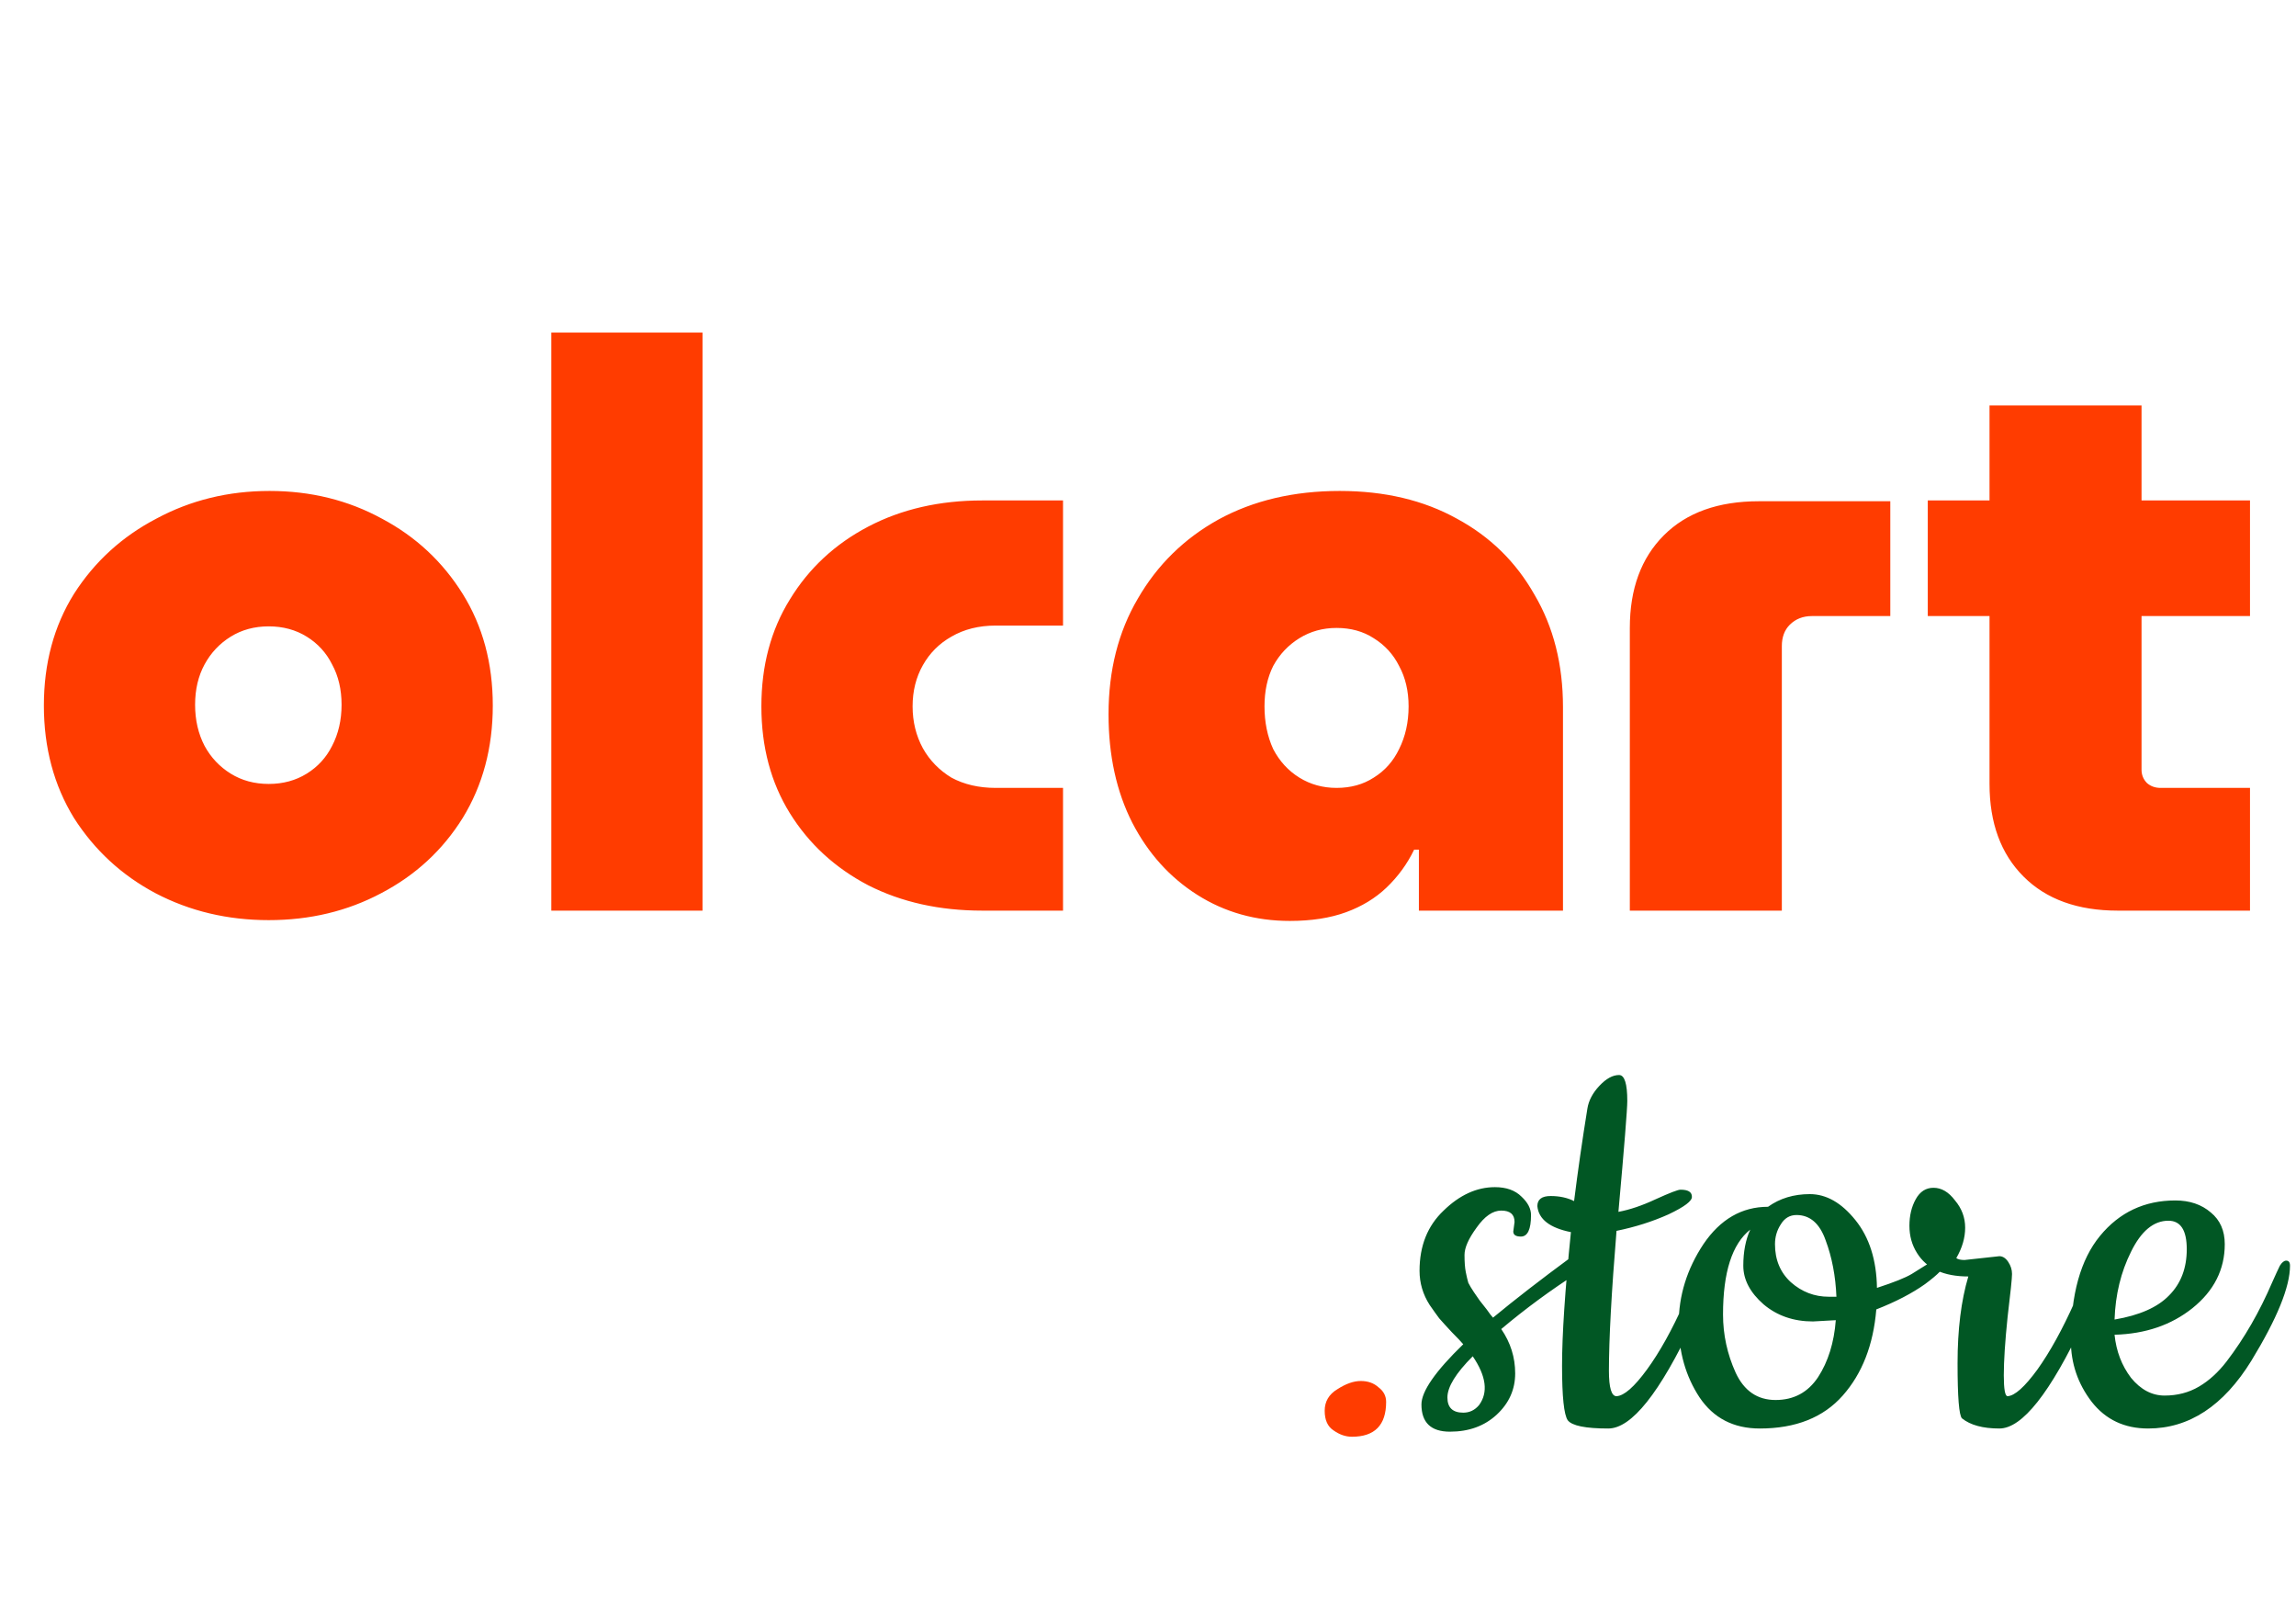
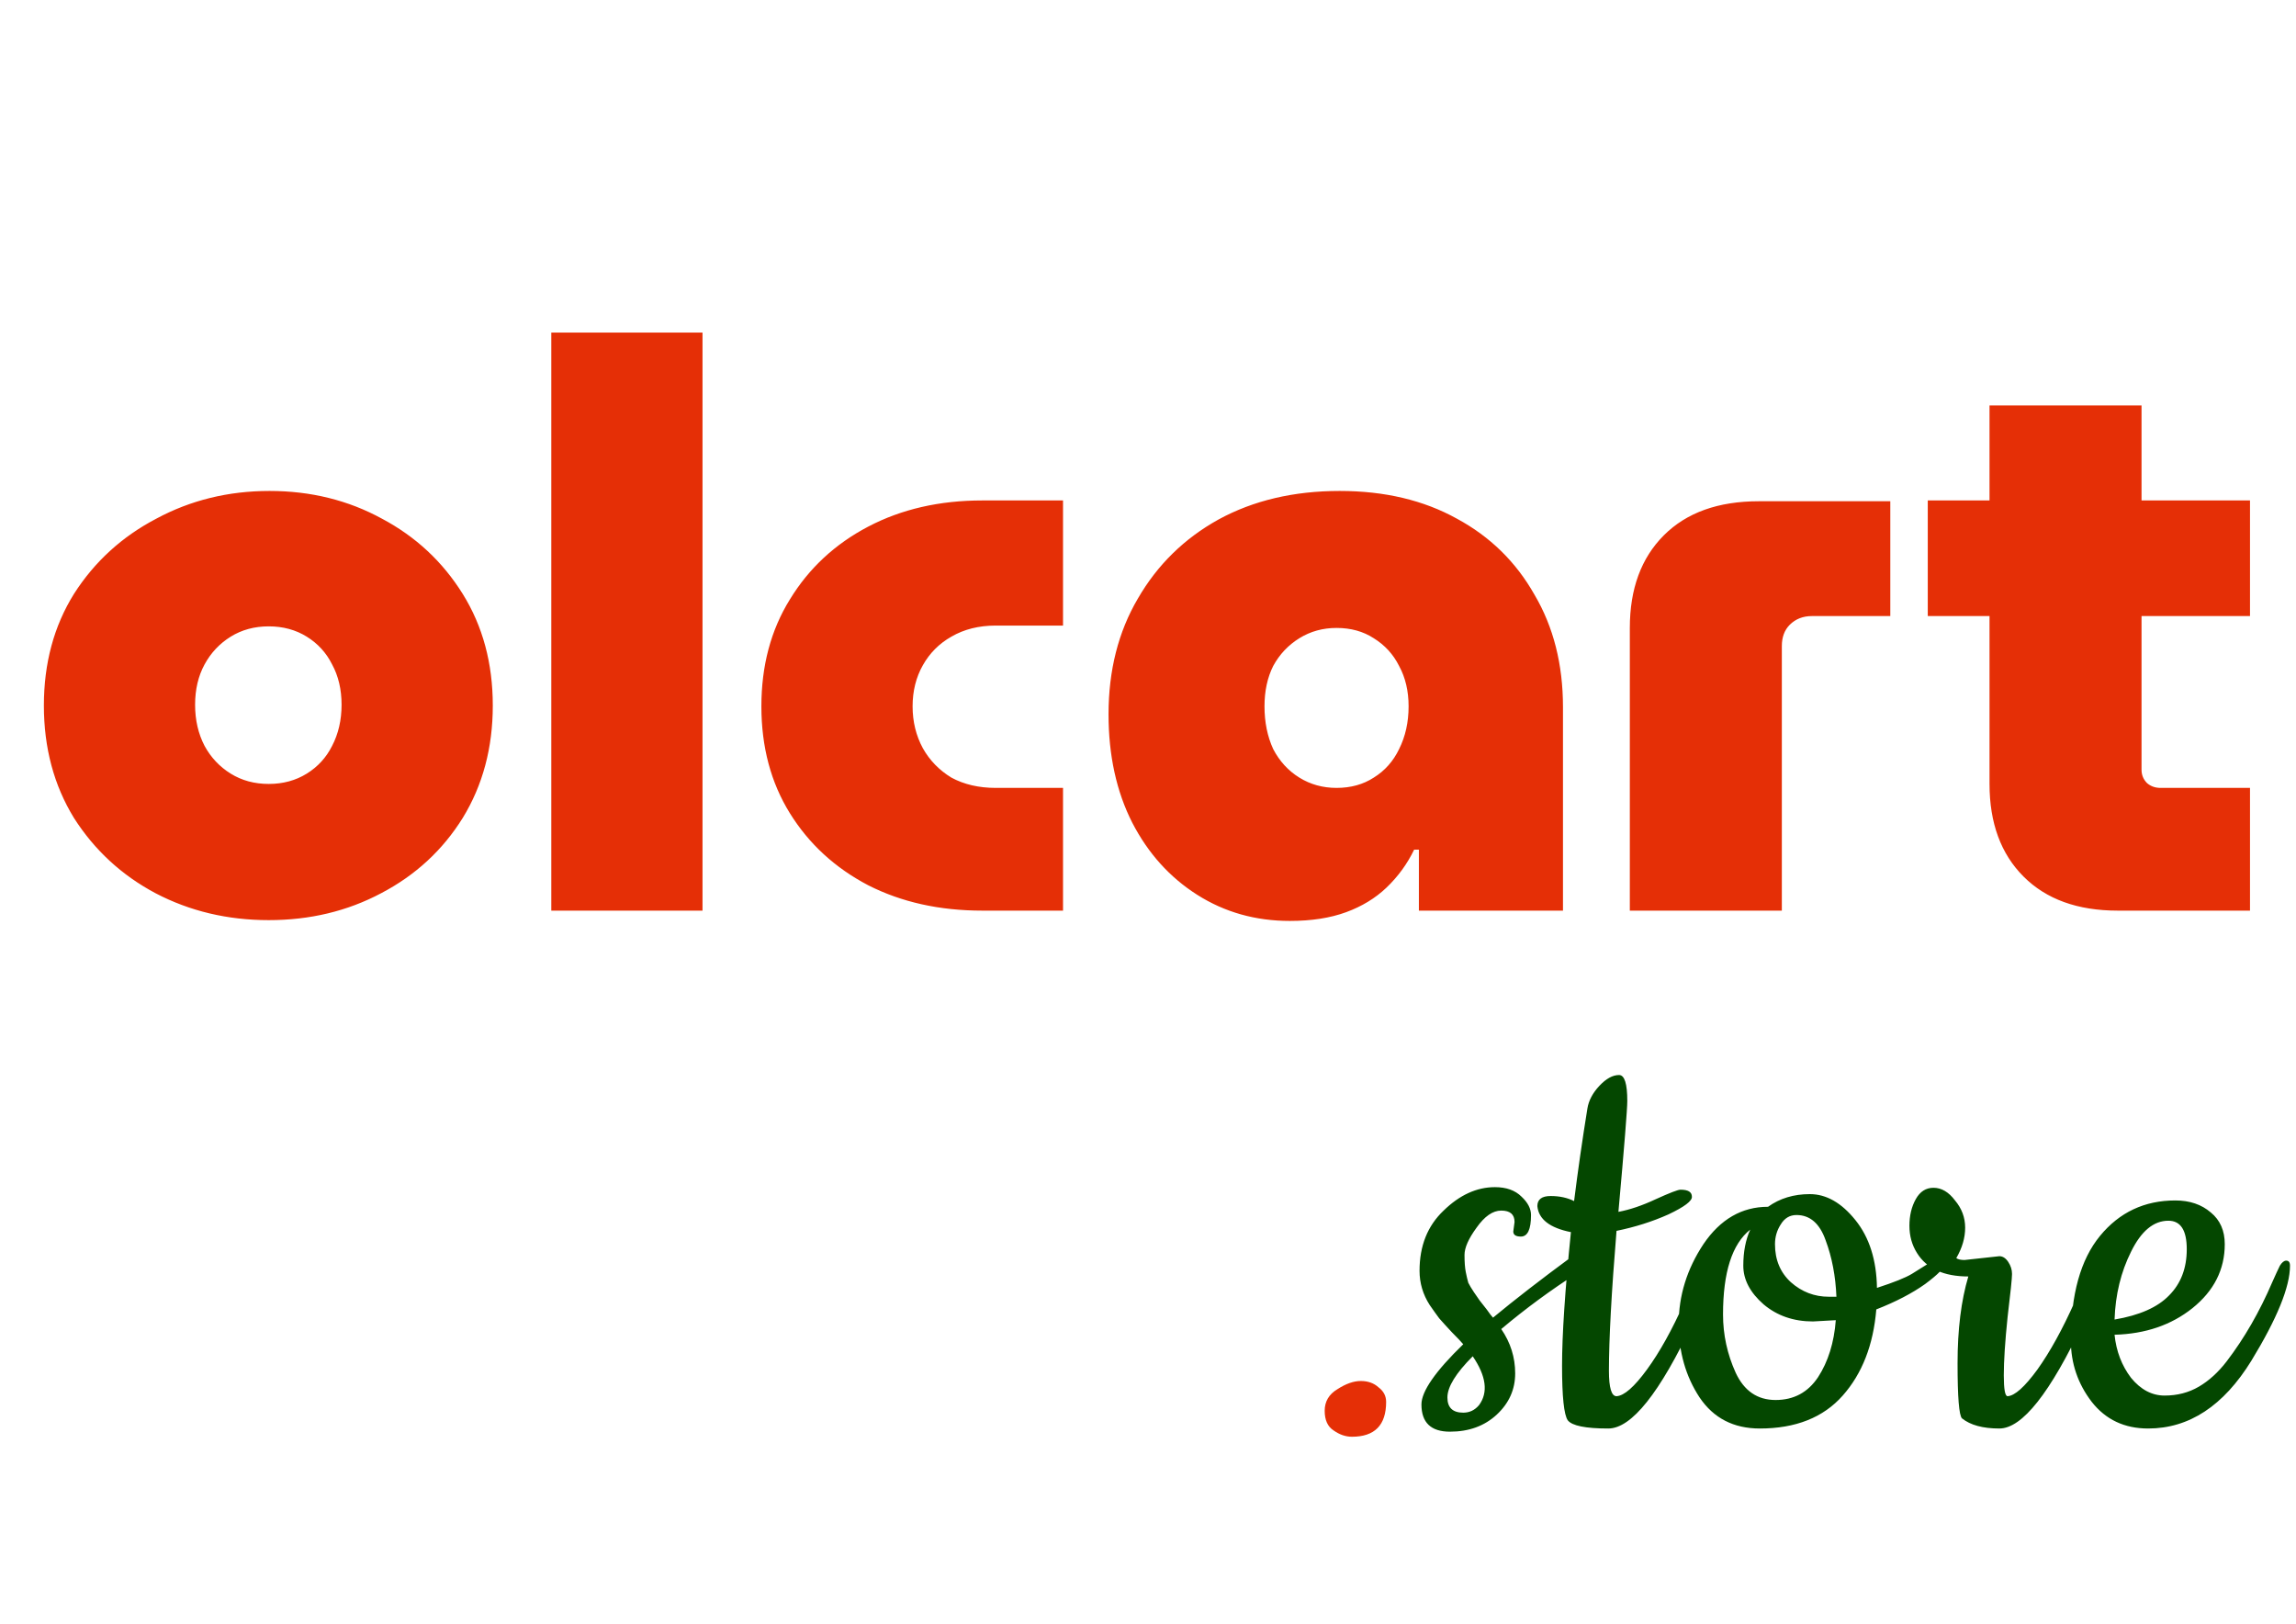
<svg xmlns="http://www.w3.org/2000/svg" width="116" height="82" viewBox="0 0 116 82" fill="none">
-   <path d="M13.577 46.48C11.497 46.48 9.59 46.027 7.857 45.12C6.15 44.213 4.777 42.947 3.737 41.32C2.723 39.667 2.217 37.773 2.217 35.64C2.217 33.507 2.723 31.627 3.737 30C4.777 28.373 6.163 27.107 7.897 26.2C9.63 25.267 11.537 24.8 13.617 24.8C15.697 24.8 17.59 25.267 19.297 26.2C21.003 27.107 22.363 28.373 23.377 30C24.39 31.627 24.897 33.507 24.897 35.64C24.897 37.773 24.39 39.667 23.377 41.32C22.363 42.947 20.99 44.213 19.257 45.12C17.55 46.027 15.657 46.48 13.577 46.48ZM13.577 39.6C14.297 39.6 14.937 39.427 15.497 39.08C16.057 38.733 16.483 38.267 16.777 37.68C17.097 37.067 17.257 36.373 17.257 35.6C17.257 34.827 17.097 34.147 16.777 33.56C16.483 32.973 16.057 32.507 15.497 32.16C14.937 31.813 14.297 31.64 13.577 31.64C12.857 31.64 12.217 31.813 11.657 32.16C11.097 32.507 10.657 32.973 10.337 33.56C10.017 34.147 9.857 34.827 9.857 35.6C9.857 36.373 10.017 37.067 10.337 37.68C10.657 38.267 11.097 38.733 11.657 39.08C12.217 39.427 12.857 39.6 13.577 39.6ZM27.853 46V16.8H35.493V46H27.853ZM49.627 46C47.467 46 45.547 45.573 43.867 44.72C42.187 43.84 40.867 42.627 39.907 41.08C38.947 39.533 38.467 37.733 38.467 35.68C38.467 33.627 38.947 31.827 39.907 30.28C40.867 28.707 42.187 27.48 43.867 26.6C45.547 25.72 47.467 25.28 49.627 25.28H53.707V31.6H50.307C49.453 31.6 48.707 31.787 48.067 32.16C47.453 32.507 46.973 32.987 46.627 33.6C46.28 34.213 46.107 34.907 46.107 35.68C46.107 36.453 46.28 37.16 46.627 37.8C46.973 38.413 47.453 38.907 48.067 39.28C48.707 39.627 49.453 39.8 50.307 39.8H53.707V46H49.627ZM65.166 46.52C63.432 46.52 61.872 46.08 60.486 45.2C59.099 44.32 58.006 43.107 57.206 41.56C56.406 39.987 56.006 38.16 56.006 36.08C56.006 33.867 56.499 31.92 57.486 30.24C58.472 28.533 59.832 27.2 61.566 26.24C63.326 25.28 65.366 24.8 67.686 24.8C69.952 24.8 71.926 25.267 73.606 26.2C75.286 27.107 76.592 28.387 77.526 30.04C78.486 31.667 78.966 33.56 78.966 35.72V46H71.686V42.92H71.446C71.099 43.64 70.632 44.28 70.046 44.84C69.486 45.373 68.806 45.787 68.006 46.08C67.206 46.373 66.259 46.52 65.166 46.52ZM67.526 39.8C68.246 39.8 68.872 39.627 69.406 39.28C69.966 38.933 70.392 38.453 70.686 37.84C71.006 37.2 71.166 36.48 71.166 35.68C71.166 34.907 71.006 34.227 70.686 33.64C70.392 33.053 69.966 32.587 69.406 32.24C68.872 31.893 68.246 31.72 67.526 31.72C66.832 31.72 66.206 31.893 65.646 32.24C65.086 32.587 64.646 33.053 64.326 33.64C64.032 34.227 63.886 34.907 63.886 35.68C63.886 36.48 64.032 37.2 64.326 37.84C64.646 38.453 65.086 38.933 65.646 39.28C66.206 39.627 66.832 39.8 67.526 39.8ZM82.343 46V31.72C82.343 29.747 82.916 28.187 84.063 27.04C85.21 25.893 86.81 25.32 88.863 25.32H95.503V31.12H91.543C91.09 31.12 90.716 31.267 90.423 31.56C90.156 31.827 90.023 32.187 90.023 32.64V46H82.343ZM106.996 46C104.969 46 103.383 45.427 102.236 44.28C101.089 43.133 100.516 41.573 100.516 39.6V20.48H108.196V38.88C108.196 39.147 108.289 39.373 108.476 39.56C108.663 39.72 108.889 39.8 109.156 39.8H113.676V46H106.996ZM97.396 31.12V25.28H113.676V31.12H97.396Z" fill="#FF3C00" />
-   <path d="M68.303 72.576C67.983 72.576 67.674 72.469 67.375 72.256C67.077 72.064 66.927 71.733 66.927 71.264C66.927 70.795 67.141 70.432 67.567 70.176C67.994 69.899 68.389 69.76 68.751 69.76C69.114 69.76 69.413 69.867 69.647 70.08C69.903 70.272 70.031 70.517 70.031 70.816C70.031 71.989 69.455 72.576 68.303 72.576Z" fill="#FF3C00" />
-   <path d="M76.455 62.208L76.519 61.728C76.519 61.344 76.295 61.152 75.847 61.152C75.42 61.152 75.004 61.44 74.599 62.016C74.193 62.571 73.991 63.029 73.991 63.392C73.991 63.755 74.012 64.043 74.055 64.256C74.097 64.469 74.14 64.651 74.183 64.8C74.247 64.928 74.343 65.088 74.471 65.28C74.599 65.472 74.695 65.611 74.759 65.696L75.111 66.144C75.26 66.357 75.367 66.496 75.431 66.56C76.54 65.643 77.863 64.619 79.399 63.488C79.484 63.424 79.58 63.392 79.687 63.392C79.9 63.392 80.007 63.509 80.007 63.744C80.007 63.979 79.911 64.16 79.719 64.288C78.353 65.163 77.063 66.112 75.847 67.136C76.316 67.819 76.551 68.565 76.551 69.376C76.551 70.187 76.241 70.88 75.623 71.456C75.004 72.032 74.215 72.32 73.255 72.32C72.295 72.32 71.815 71.861 71.815 70.944C71.815 70.283 72.519 69.269 73.927 67.904C73.82 67.776 73.628 67.573 73.351 67.296C73.073 66.997 72.86 66.763 72.711 66.592C72.583 66.421 72.423 66.197 72.231 65.92C71.889 65.387 71.719 64.811 71.719 64.192C71.719 62.933 72.124 61.92 72.935 61.152C73.745 60.363 74.609 59.968 75.527 59.968C76.103 59.968 76.551 60.128 76.871 60.448C77.191 60.747 77.351 61.056 77.351 61.376C77.351 62.101 77.18 62.464 76.839 62.464C76.583 62.464 76.455 62.379 76.455 62.208ZM74.407 68.512C73.553 69.365 73.127 70.059 73.127 70.592C73.127 71.104 73.393 71.36 73.927 71.36C74.247 71.36 74.513 71.232 74.727 70.976C75.196 70.336 75.089 69.515 74.407 68.512ZM85.543 66.784C83.858 70.368 82.428 72.16 81.255 72.16C80.103 72.16 79.42 72.021 79.207 71.744C79.015 71.467 78.919 70.549 78.919 68.992C78.919 67.435 79.068 65.184 79.367 62.24C78.3 62.027 77.735 61.589 77.671 60.928C77.671 60.587 77.895 60.416 78.343 60.416C78.791 60.416 79.186 60.501 79.527 60.672C79.719 59.136 79.943 57.579 80.199 56C80.263 55.595 80.466 55.211 80.807 54.848C81.148 54.485 81.479 54.304 81.799 54.304C82.076 54.304 82.215 54.741 82.215 55.616C82.215 56.021 82.066 57.888 81.767 61.216C82.343 61.109 82.972 60.896 83.655 60.576C84.359 60.256 84.775 60.096 84.903 60.096C85.287 60.096 85.479 60.213 85.479 60.448C85.5 60.661 85.106 60.96 84.295 61.344C83.484 61.707 82.61 61.984 81.671 62.176C81.415 65.291 81.287 67.648 81.287 69.248C81.287 70.101 81.415 70.528 81.671 70.528C82.055 70.507 82.567 70.059 83.207 69.184C83.847 68.309 84.476 67.179 85.095 65.792C85.735 64.384 86.119 63.68 86.247 63.68C86.396 63.68 86.471 63.765 86.471 63.936C86.471 64.533 86.162 65.483 85.543 66.784ZM94.829 65.056C95.682 64.779 96.269 64.544 96.588 64.352C96.93 64.139 97.186 63.979 97.356 63.872L97.74 63.648C97.847 63.584 97.933 63.552 97.996 63.552C98.167 63.552 98.252 63.648 98.252 63.84C98.252 64.032 97.922 64.373 97.26 64.864C96.599 65.333 95.778 65.76 94.796 66.144C94.647 67.936 94.082 69.387 93.1 70.496C92.119 71.605 90.722 72.16 88.909 72.16C87.586 72.16 86.573 71.637 85.868 70.592C85.165 69.525 84.812 68.288 84.812 66.88C84.812 65.451 85.228 64.107 86.061 62.848C86.914 61.589 88.002 60.96 89.325 60.96C89.922 60.533 90.626 60.32 91.436 60.32C92.269 60.32 93.037 60.757 93.74 61.632C94.445 62.507 94.807 63.648 94.829 65.056ZM92.749 66.688L91.597 66.752C90.615 66.752 89.783 66.464 89.1 65.888C88.418 65.291 88.076 64.64 88.076 63.936C88.076 63.232 88.194 62.624 88.428 62.112C87.511 62.837 87.052 64.267 87.052 66.4C87.052 67.424 87.266 68.405 87.692 69.344C88.119 70.261 88.791 70.72 89.709 70.72C90.626 70.72 91.341 70.336 91.853 69.568C92.365 68.779 92.663 67.819 92.749 66.688ZM90.764 61.376C90.423 61.376 90.156 61.536 89.965 61.856C89.772 62.155 89.677 62.485 89.677 62.848C89.677 63.637 89.943 64.277 90.477 64.768C91.031 65.259 91.671 65.504 92.397 65.504H92.781C92.738 64.459 92.556 63.509 92.237 62.656C91.938 61.803 91.447 61.376 90.764 61.376ZM99.253 63.648L101.013 63.456C101.183 63.456 101.333 63.552 101.461 63.744C101.589 63.936 101.653 64.139 101.653 64.352C101.653 64.565 101.578 65.291 101.429 66.528C101.301 67.765 101.237 68.747 101.237 69.472C101.237 70.176 101.301 70.528 101.429 70.528C101.791 70.507 102.293 70.059 102.933 69.184C103.573 68.288 104.202 67.147 104.821 65.76C105.461 64.373 105.845 63.68 105.973 63.68C106.122 63.68 106.197 63.765 106.197 63.936C106.197 64.533 105.887 65.483 105.269 66.784C103.583 70.368 102.165 72.16 101.013 72.16C100.181 72.16 99.551 71.989 99.125 71.648C98.975 71.499 98.901 70.571 98.901 68.864C98.901 67.157 99.082 65.696 99.445 64.48C98.207 64.48 97.343 64.085 96.853 63.296C96.597 62.891 96.469 62.432 96.469 61.92C96.469 61.408 96.575 60.96 96.789 60.576C97.002 60.192 97.301 60 97.685 60C98.09 60 98.453 60.213 98.773 60.64C99.114 61.045 99.285 61.504 99.285 62.016C99.285 62.528 99.135 63.04 98.837 63.552C98.922 63.616 99.061 63.648 99.253 63.648ZM108.529 72.16C107.334 72.16 106.385 71.712 105.681 70.816C104.977 69.899 104.625 68.864 104.625 67.712C104.625 65.387 105.116 63.627 106.097 62.432C107.078 61.237 108.348 60.64 109.905 60.64C110.63 60.64 111.228 60.843 111.697 61.248C112.166 61.632 112.401 62.165 112.401 62.848C112.401 64.128 111.857 65.205 110.769 66.08C109.702 66.933 108.39 67.381 106.833 67.424C106.918 68.256 107.196 68.981 107.665 69.6C108.156 70.197 108.721 70.496 109.361 70.496C110.001 70.496 110.577 70.347 111.089 70.048C111.601 69.749 112.07 69.323 112.497 68.768C113.393 67.595 114.161 66.261 114.801 64.768C114.972 64.384 115.1 64.107 115.185 63.936C115.292 63.765 115.398 63.68 115.505 63.68C115.633 63.68 115.697 63.765 115.697 63.936C115.697 65.003 115.046 66.603 113.745 68.736C112.337 71.019 110.598 72.16 108.529 72.16ZM106.833 66.656C108.092 66.443 109.009 66.037 109.585 65.44C110.182 64.843 110.481 64.064 110.481 63.104C110.481 62.144 110.172 61.664 109.553 61.664C108.806 61.664 108.177 62.187 107.665 63.232C107.153 64.256 106.876 65.397 106.833 66.656Z" fill="#015724" />
+   <path d="M13.577 46.48C11.497 46.48 9.59 46.027 7.857 45.12C6.15 44.213 4.777 42.947 3.737 41.32C2.723 39.667 2.217 37.773 2.217 35.64C2.217 33.507 2.723 31.627 3.737 30C4.777 28.373 6.163 27.107 7.897 26.2C9.63 25.267 11.537 24.8 13.617 24.8C15.697 24.8 17.59 25.267 19.297 26.2C21.003 27.107 22.363 28.373 23.377 30C24.39 31.627 24.897 33.507 24.897 35.64C24.897 37.773 24.39 39.667 23.377 41.32C22.363 42.947 20.99 44.213 19.257 45.12C17.55 46.027 15.657 46.48 13.577 46.48ZM13.577 39.6C14.297 39.6 14.937 39.427 15.497 39.08C16.057 38.733 16.483 38.267 16.777 37.68C17.097 37.067 17.257 36.373 17.257 35.6C17.257 34.827 17.097 34.147 16.777 33.56C16.483 32.973 16.057 32.507 15.497 32.16C14.937 31.813 14.297 31.64 13.577 31.64C12.857 31.64 12.217 31.813 11.657 32.16C11.097 32.507 10.657 32.973 10.337 33.56C10.017 34.147 9.857 34.827 9.857 35.6C9.857 36.373 10.017 37.067 10.337 37.68C10.657 38.267 11.097 38.733 11.657 39.08C12.217 39.427 12.857 39.6 13.577 39.6ZM27.853 46V16.8H35.493V46H27.853ZM49.627 46C47.467 46 45.547 45.573 43.867 44.72C42.187 43.84 40.867 42.627 39.907 41.08C38.947 39.533 38.467 37.733 38.467 35.68C38.467 33.627 38.947 31.827 39.907 30.28C40.867 28.707 42.187 27.48 43.867 26.6C45.547 25.72 47.467 25.28 49.627 25.28H53.707V31.6H50.307C49.453 31.6 48.707 31.787 48.067 32.16C47.453 32.507 46.973 32.987 46.627 33.6C46.28 34.213 46.107 34.907 46.107 35.68C46.107 36.453 46.28 37.16 46.627 37.8C46.973 38.413 47.453 38.907 48.067 39.28C48.707 39.627 49.453 39.8 50.307 39.8H53.707V46H49.627ZM65.166 46.52C63.432 46.52 61.872 46.08 60.486 45.2C59.099 44.32 58.006 43.107 57.206 41.56C56.406 39.987 56.006 38.16 56.006 36.08C56.006 33.867 56.499 31.92 57.486 30.24C58.472 28.533 59.832 27.2 61.566 26.24C63.326 25.28 65.366 24.8 67.686 24.8C69.952 24.8 71.926 25.267 73.606 26.2C75.286 27.107 76.592 28.387 77.526 30.04C78.486 31.667 78.966 33.56 78.966 35.72V46H71.686V42.92H71.446C71.099 43.64 70.632 44.28 70.046 44.84C69.486 45.373 68.806 45.787 68.006 46.08C67.206 46.373 66.259 46.52 65.166 46.52ZM67.526 39.8C68.246 39.8 68.872 39.627 69.406 39.28C69.966 38.933 70.392 38.453 70.686 37.84C71.006 37.2 71.166 36.48 71.166 35.68C71.166 34.907 71.006 34.227 70.686 33.64C70.392 33.053 69.966 32.587 69.406 32.24C68.872 31.893 68.246 31.72 67.526 31.72C66.832 31.72 66.206 31.893 65.646 32.24C65.086 32.587 64.646 33.053 64.326 33.64C64.032 34.227 63.886 34.907 63.886 35.68C63.886 36.48 64.032 37.2 64.326 37.84C64.646 38.453 65.086 38.933 65.646 39.28C66.206 39.627 66.832 39.8 67.526 39.8ZM82.343 46V31.72C82.343 29.747 82.916 28.187 84.063 27.04C85.21 25.893 86.81 25.32 88.863 25.32H95.503V31.12H91.543C91.09 31.12 90.716 31.267 90.423 31.56C90.156 31.827 90.023 32.187 90.023 32.64V46H82.343ZM106.996 46C104.969 46 103.383 45.427 102.236 44.28C101.089 43.133 100.516 41.573 100.516 39.6V20.48H108.196V38.88C108.196 39.147 108.289 39.373 108.476 39.56C108.663 39.72 108.889 39.8 109.156 39.8H113.676V46H106.996ZM97.396 31.12V25.28H113.676V31.12H97.396Z" fill="#E52F06" />
+   <path d="M68.303 72.576C67.983 72.576 67.674 72.469 67.375 72.256C67.077 72.064 66.927 71.733 66.927 71.264C66.927 70.795 67.141 70.432 67.567 70.176C67.994 69.899 68.389 69.76 68.751 69.76C69.114 69.76 69.413 69.867 69.647 70.08C69.903 70.272 70.031 70.517 70.031 70.816C70.031 71.989 69.455 72.576 68.303 72.576Z" fill="#E52F06" />
+   <path d="M76.455 62.208L76.519 61.728C76.519 61.344 76.295 61.152 75.847 61.152C75.42 61.152 75.004 61.44 74.599 62.016C74.193 62.571 73.991 63.029 73.991 63.392C73.991 63.755 74.012 64.043 74.055 64.256C74.097 64.469 74.14 64.651 74.183 64.8C74.247 64.928 74.343 65.088 74.471 65.28C74.599 65.472 74.695 65.611 74.759 65.696L75.111 66.144C75.26 66.357 75.367 66.496 75.431 66.56C76.54 65.643 77.863 64.619 79.399 63.488C79.484 63.424 79.58 63.392 79.687 63.392C79.9 63.392 80.007 63.509 80.007 63.744C80.007 63.979 79.911 64.16 79.719 64.288C78.353 65.163 77.063 66.112 75.847 67.136C76.316 67.819 76.551 68.565 76.551 69.376C76.551 70.187 76.241 70.88 75.623 71.456C75.004 72.032 74.215 72.32 73.255 72.32C72.295 72.32 71.815 71.861 71.815 70.944C71.815 70.283 72.519 69.269 73.927 67.904C73.82 67.776 73.628 67.573 73.351 67.296C73.073 66.997 72.86 66.763 72.711 66.592C72.583 66.421 72.423 66.197 72.231 65.92C71.889 65.387 71.719 64.811 71.719 64.192C71.719 62.933 72.124 61.92 72.935 61.152C73.745 60.363 74.609 59.968 75.527 59.968C76.103 59.968 76.551 60.128 76.871 60.448C77.191 60.747 77.351 61.056 77.351 61.376C77.351 62.101 77.18 62.464 76.839 62.464C76.583 62.464 76.455 62.379 76.455 62.208ZM74.407 68.512C73.553 69.365 73.127 70.059 73.127 70.592C73.127 71.104 73.393 71.36 73.927 71.36C74.247 71.36 74.513 71.232 74.727 70.976C75.196 70.336 75.089 69.515 74.407 68.512ZM85.543 66.784C83.858 70.368 82.428 72.16 81.255 72.16C80.103 72.16 79.42 72.021 79.207 71.744C79.015 71.467 78.919 70.549 78.919 68.992C78.919 67.435 79.068 65.184 79.367 62.24C78.3 62.027 77.735 61.589 77.671 60.928C77.671 60.587 77.895 60.416 78.343 60.416C78.791 60.416 79.186 60.501 79.527 60.672C79.719 59.136 79.943 57.579 80.199 56C80.263 55.595 80.466 55.211 80.807 54.848C81.148 54.485 81.479 54.304 81.799 54.304C82.076 54.304 82.215 54.741 82.215 55.616C82.215 56.021 82.066 57.888 81.767 61.216C82.343 61.109 82.972 60.896 83.655 60.576C84.359 60.256 84.775 60.096 84.903 60.096C85.287 60.096 85.479 60.213 85.479 60.448C85.5 60.661 85.106 60.96 84.295 61.344C83.484 61.707 82.61 61.984 81.671 62.176C81.415 65.291 81.287 67.648 81.287 69.248C81.287 70.101 81.415 70.528 81.671 70.528C82.055 70.507 82.567 70.059 83.207 69.184C83.847 68.309 84.476 67.179 85.095 65.792C85.735 64.384 86.119 63.68 86.247 63.68C86.396 63.68 86.471 63.765 86.471 63.936C86.471 64.533 86.162 65.483 85.543 66.784ZM94.829 65.056C95.682 64.779 96.269 64.544 96.588 64.352C96.93 64.139 97.186 63.979 97.356 63.872L97.74 63.648C97.847 63.584 97.933 63.552 97.996 63.552C98.167 63.552 98.252 63.648 98.252 63.84C98.252 64.032 97.922 64.373 97.26 64.864C96.599 65.333 95.778 65.76 94.796 66.144C94.647 67.936 94.082 69.387 93.1 70.496C92.119 71.605 90.722 72.16 88.909 72.16C87.586 72.16 86.573 71.637 85.868 70.592C85.165 69.525 84.812 68.288 84.812 66.88C84.812 65.451 85.228 64.107 86.061 62.848C86.914 61.589 88.002 60.96 89.325 60.96C89.922 60.533 90.626 60.32 91.436 60.32C92.269 60.32 93.037 60.757 93.74 61.632C94.445 62.507 94.807 63.648 94.829 65.056ZM92.749 66.688L91.597 66.752C90.615 66.752 89.783 66.464 89.1 65.888C88.418 65.291 88.076 64.64 88.076 63.936C88.076 63.232 88.194 62.624 88.428 62.112C87.511 62.837 87.052 64.267 87.052 66.4C87.052 67.424 87.266 68.405 87.692 69.344C88.119 70.261 88.791 70.72 89.709 70.72C90.626 70.72 91.341 70.336 91.853 69.568C92.365 68.779 92.663 67.819 92.749 66.688ZM90.764 61.376C90.423 61.376 90.156 61.536 89.965 61.856C89.772 62.155 89.677 62.485 89.677 62.848C89.677 63.637 89.943 64.277 90.477 64.768C91.031 65.259 91.671 65.504 92.397 65.504H92.781C92.738 64.459 92.556 63.509 92.237 62.656C91.938 61.803 91.447 61.376 90.764 61.376ZM99.253 63.648L101.013 63.456C101.183 63.456 101.333 63.552 101.461 63.744C101.589 63.936 101.653 64.139 101.653 64.352C101.653 64.565 101.578 65.291 101.429 66.528C101.301 67.765 101.237 68.747 101.237 69.472C101.237 70.176 101.301 70.528 101.429 70.528C101.791 70.507 102.293 70.059 102.933 69.184C103.573 68.288 104.202 67.147 104.821 65.76C105.461 64.373 105.845 63.68 105.973 63.68C106.122 63.68 106.197 63.765 106.197 63.936C106.197 64.533 105.887 65.483 105.269 66.784C103.583 70.368 102.165 72.16 101.013 72.16C100.181 72.16 99.551 71.989 99.125 71.648C98.975 71.499 98.901 70.571 98.901 68.864C98.901 67.157 99.082 65.696 99.445 64.48C98.207 64.48 97.343 64.085 96.853 63.296C96.597 62.891 96.469 62.432 96.469 61.92C96.469 61.408 96.575 60.96 96.789 60.576C97.002 60.192 97.301 60 97.685 60C98.09 60 98.453 60.213 98.773 60.64C99.114 61.045 99.285 61.504 99.285 62.016C99.285 62.528 99.135 63.04 98.837 63.552C98.922 63.616 99.061 63.648 99.253 63.648ZM108.529 72.16C107.334 72.16 106.385 71.712 105.681 70.816C104.977 69.899 104.625 68.864 104.625 67.712C104.625 65.387 105.116 63.627 106.097 62.432C107.078 61.237 108.348 60.64 109.905 60.64C110.63 60.64 111.228 60.843 111.697 61.248C112.166 61.632 112.401 62.165 112.401 62.848C112.401 64.128 111.857 65.205 110.769 66.08C109.702 66.933 108.39 67.381 106.833 67.424C106.918 68.256 107.196 68.981 107.665 69.6C108.156 70.197 108.721 70.496 109.361 70.496C110.001 70.496 110.577 70.347 111.089 70.048C111.601 69.749 112.07 69.323 112.497 68.768C113.393 67.595 114.161 66.261 114.801 64.768C114.972 64.384 115.1 64.107 115.185 63.936C115.292 63.765 115.398 63.68 115.505 63.68C115.633 63.68 115.697 63.765 115.697 63.936C115.697 65.003 115.046 66.603 113.745 68.736C112.337 71.019 110.598 72.16 108.529 72.16ZM106.833 66.656C108.092 66.443 109.009 66.037 109.585 65.44C110.182 64.843 110.481 64.064 110.481 63.104C110.481 62.144 110.172 61.664 109.553 61.664C108.806 61.664 108.177 62.187 107.665 63.232C107.153 64.256 106.876 65.397 106.833 66.656Z" fill="#044700" />
</svg>
